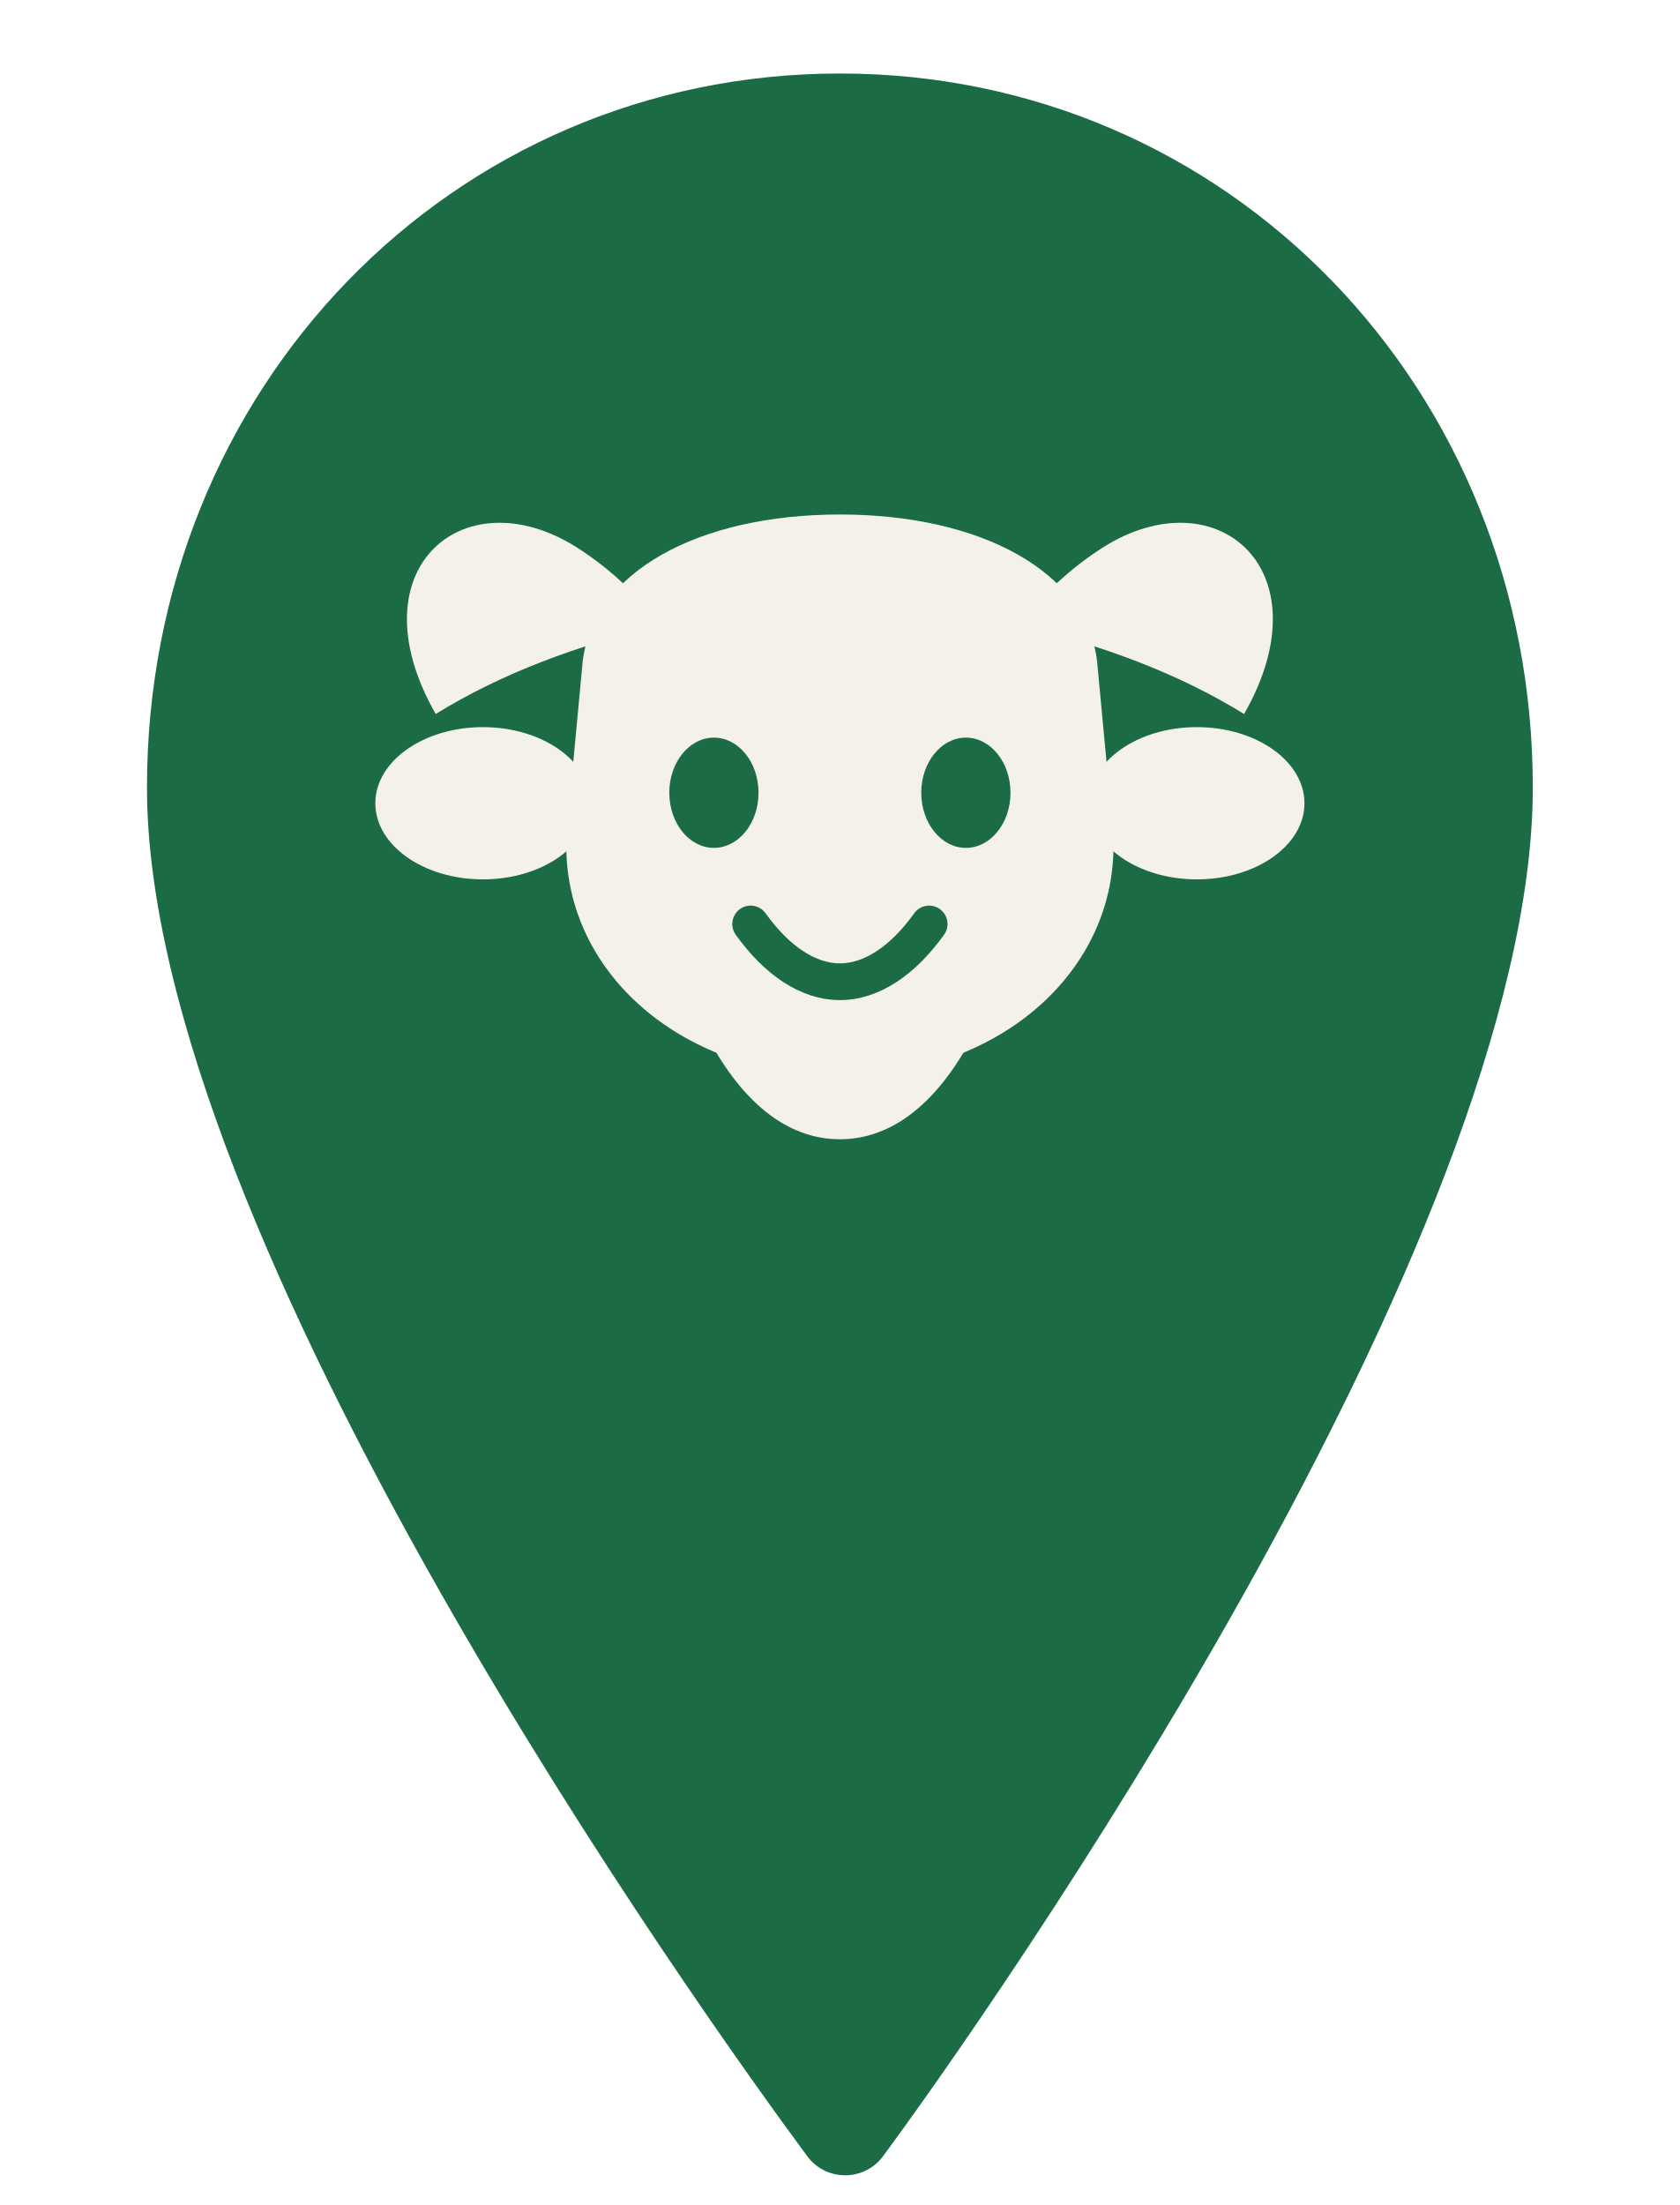
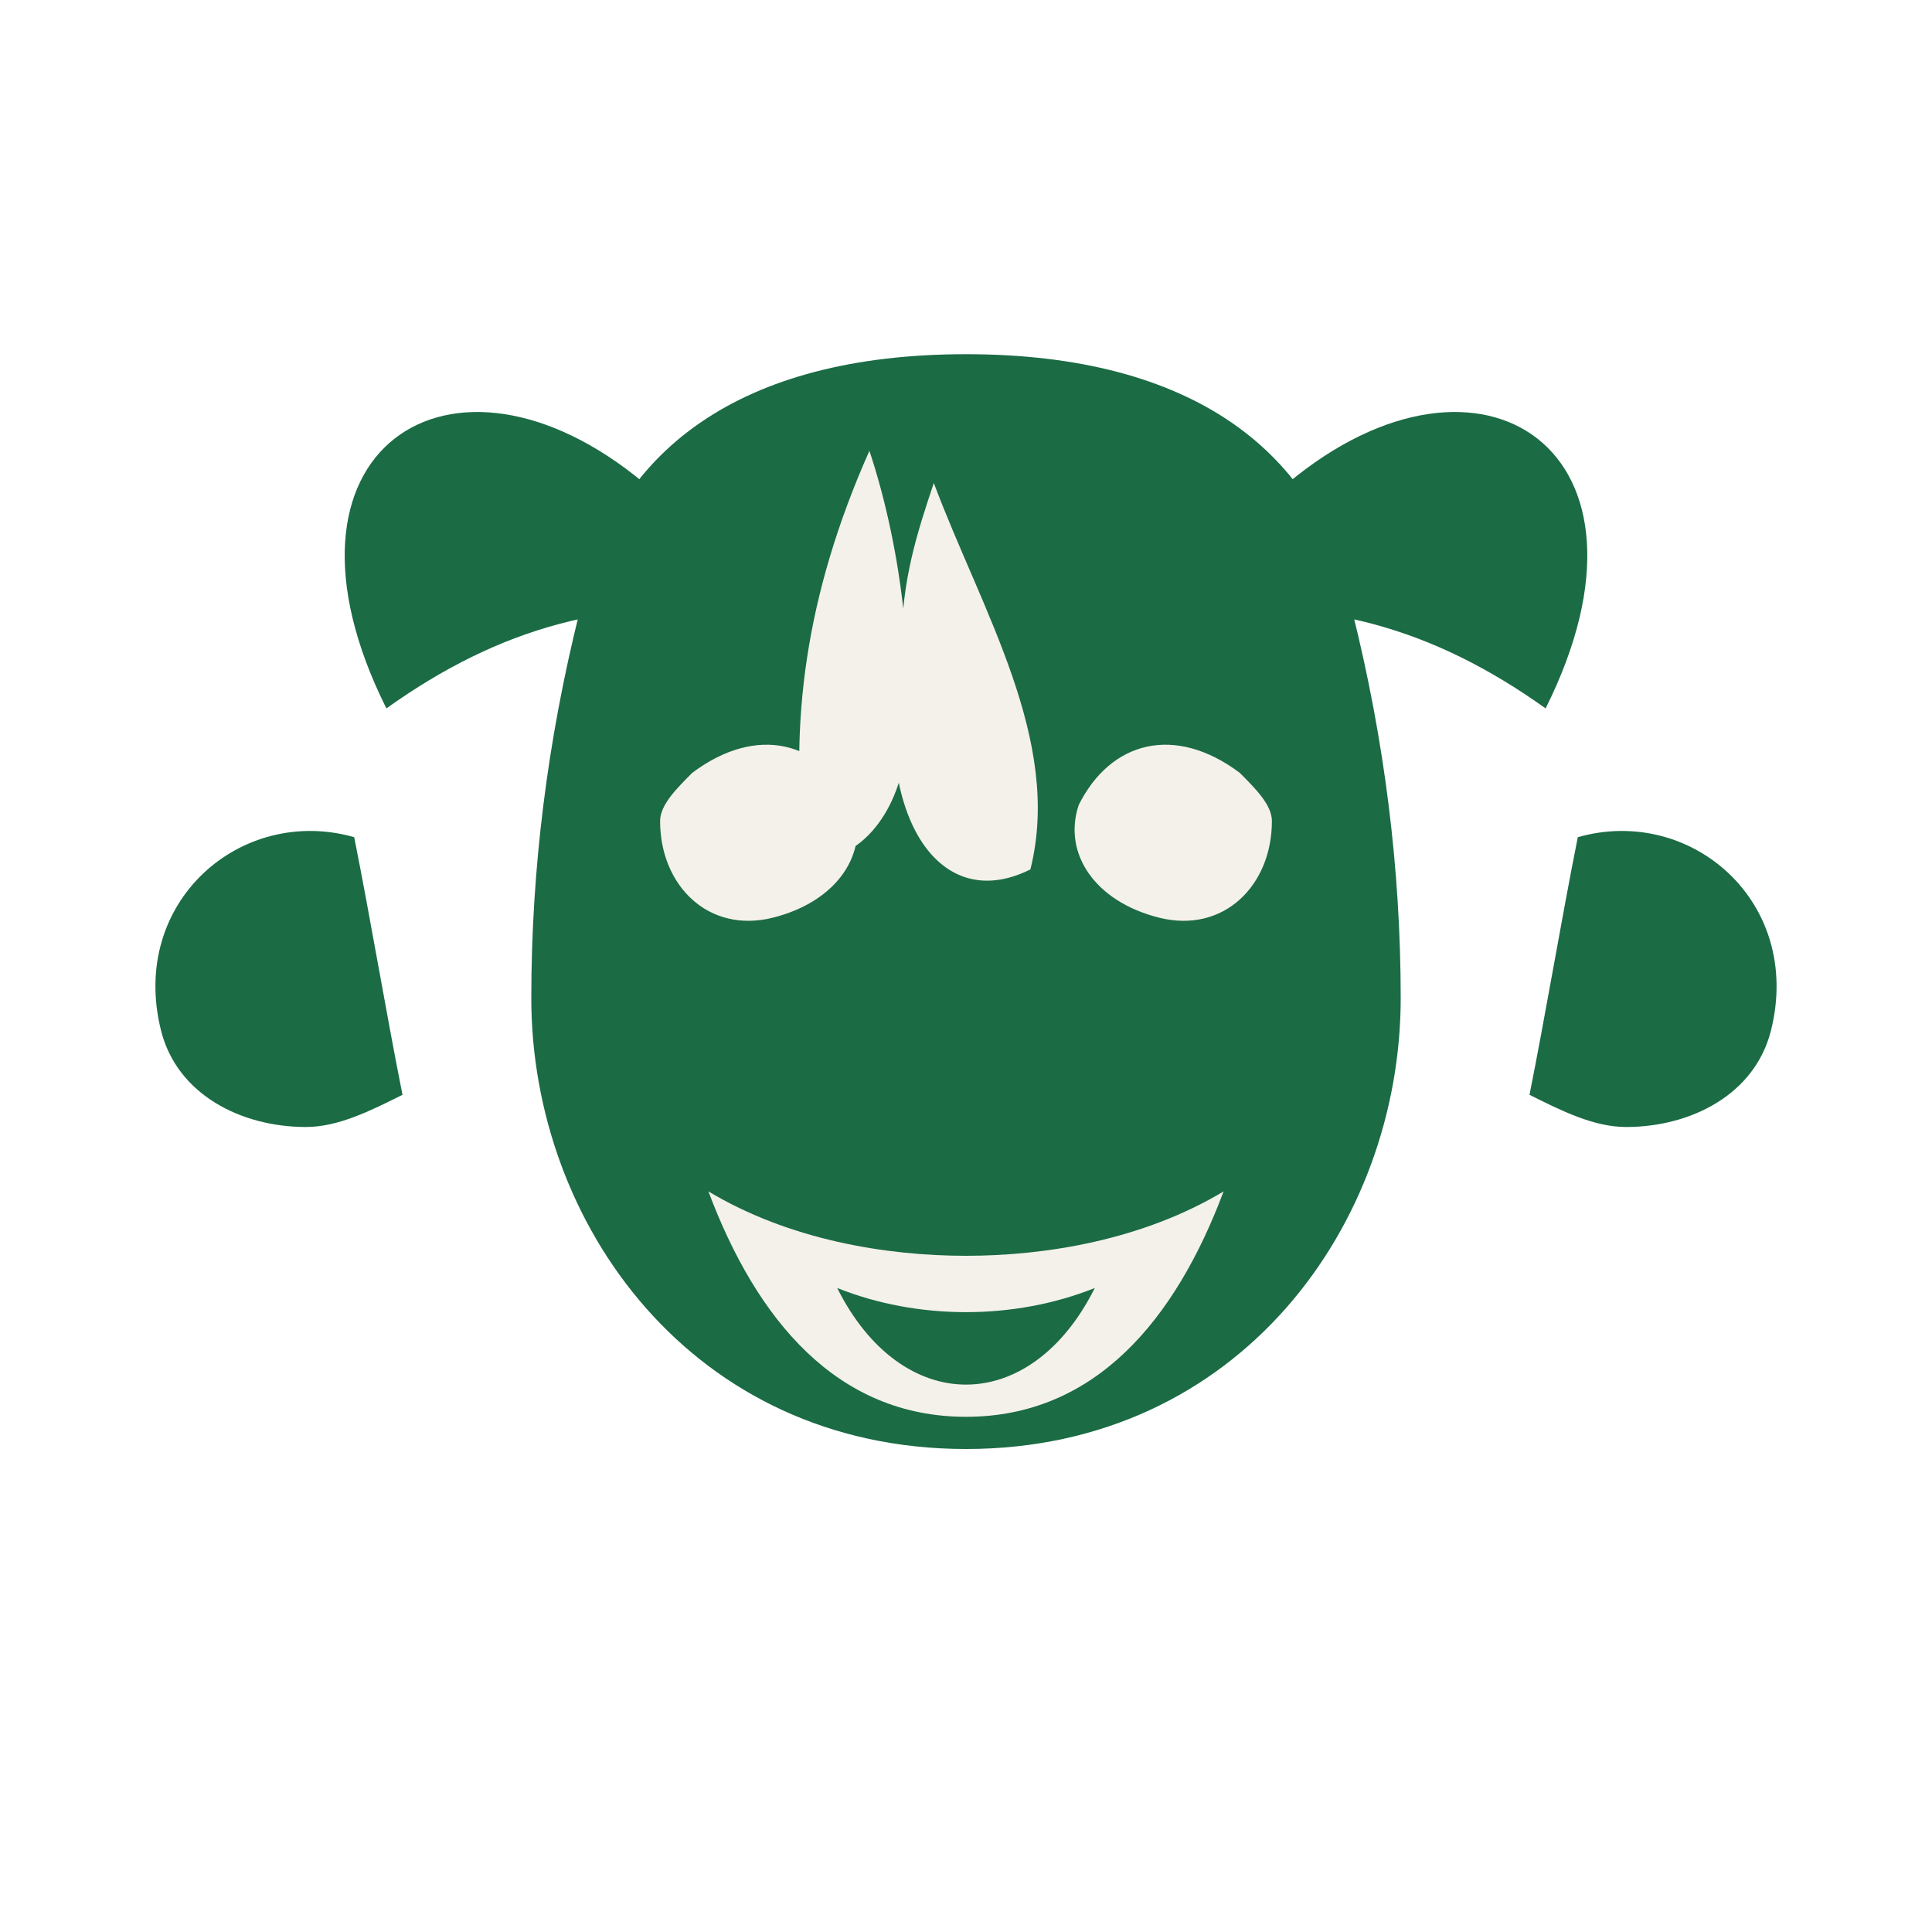
- <svg xmlns="http://www.w3.org/2000/svg" viewBox="0 0 32 42" fill="none">
-   <path d="M16 1.4C8.6 1.4 2.8 7.4 2.8 15c0 8.6 10.6 23.4 12.6 26.1a.9.9 0 0 0 1.4 0C18.8 38.4 29.2 23.6 29.2 15 29.2 7.4 23.4 1.4 16 1.4z" fill="#1b6b45" />
-   <g fill="#f4f1ea">
-     <path d="M8.3 13.6c-1.6-2.8.6-4.6 2.8-3.1.6.4 1.1.9 1.5 1.4-1.6.4-3 .9-4.3 1.7z" />
-     <path d="M23.7 13.6c1.6-2.8-.6-4.6-2.8-3.1-.6.4-1.1.9-1.5 1.4 1.6.4 3 .9 4.3 1.7z" />
-     <ellipse cx="9.2" cy="15.3" rx="2.05" ry="1.45" />
-     <ellipse cx="22.8" cy="15.3" rx="2.05" ry="1.45" />
-     <path d="M11.1 12.6c.2-1.7 2.2-2.8 4.9-2.8s4.7 1.1 4.9 2.8l.3 3.2c.2 2.6-2.1 4.7-5.2 4.7s-5.4-2.1-5.2-4.7l.3-3.2z" />
-     <path d="M13.4 19.6c.7 1.4 1.6 2.1 2.6 2.1s1.9-.7 2.6-2.1c-1.7.4-3.5.4-5.2 0z" />
-   </g>
-   <ellipse cx="13.6" cy="15.1" rx="0.85" ry="1.05" fill="#1b6b45" />
-   <ellipse cx="18.4" cy="15.1" rx="0.85" ry="1.05" fill="#1b6b45" />
-   <path d="M14.3 17.6c.5.7 1.1 1.1 1.7 1.1s1.2-.4 1.7-1.1" stroke="#1b6b45" stroke-width="0.7" stroke-linecap="round" />
+ <svg xmlns="http://www.w3.org/2000/svg" viewBox="0 0 120 120" fill="none">
+   <path fill="#1b6b45" d="M22 52c-7-2-14 4-12 12 1 4 5 6 9 6 2 0 4-1 6-2-1-5-2-11-3-16zM98 52c7-2 14 4 12 12-1 4-5 6-9 6-2 0-4-1-6-2 1-5 2-11 3-16z" />
+   <path fill="#1b6b45" d="M24 44c-8-16 4-24 16-14 3 2 5 5 7 8-9-1-16 1-23 6zM96 44c8-16-4-24-16-14-3 2-5 5-7 8 9-1 16 1 23 6z" />
+   <path fill="#1b6b45" d="M36 38c2-10 10-16 24-16s22 6 24 16c2 8 3 16 3 24 0 14-10 28-27 28S33 76 33 62c0-8 1-16 3-24z" />
+   <path fill="#f4f1ea" d="M54 28c2 6 3 14 2 20-1 4-4 6-6 5-1-8 0-16 4-25zM58 30c3 8 8 16 6 24-6 3-10-4-8-14 0-4 1-7 2-10z" />
+   <path fill="#f4f1ea" d="M43 48c4-3 8-2 10 2 1 3-1 6-5 7-4 1-7-2-7-6 0-1 1-2 2-3zM77 48c-4-3-8-2-10 2-1 3 1 6 5 7 4 1 7-2 7-6 0-1-1-2-2-3z" />
+   <path fill="#f4f1ea" d="M44 74c3 8 8 14 16 14s13-6 16-14c-5 3-11 4-16 4s-11-1-16-4z" />
+   <path fill="#1b6b45" d="M52 80c2 4 5 6 8 6s6-2 8-6c-5 2-11 2-16 0z" />
</svg>
